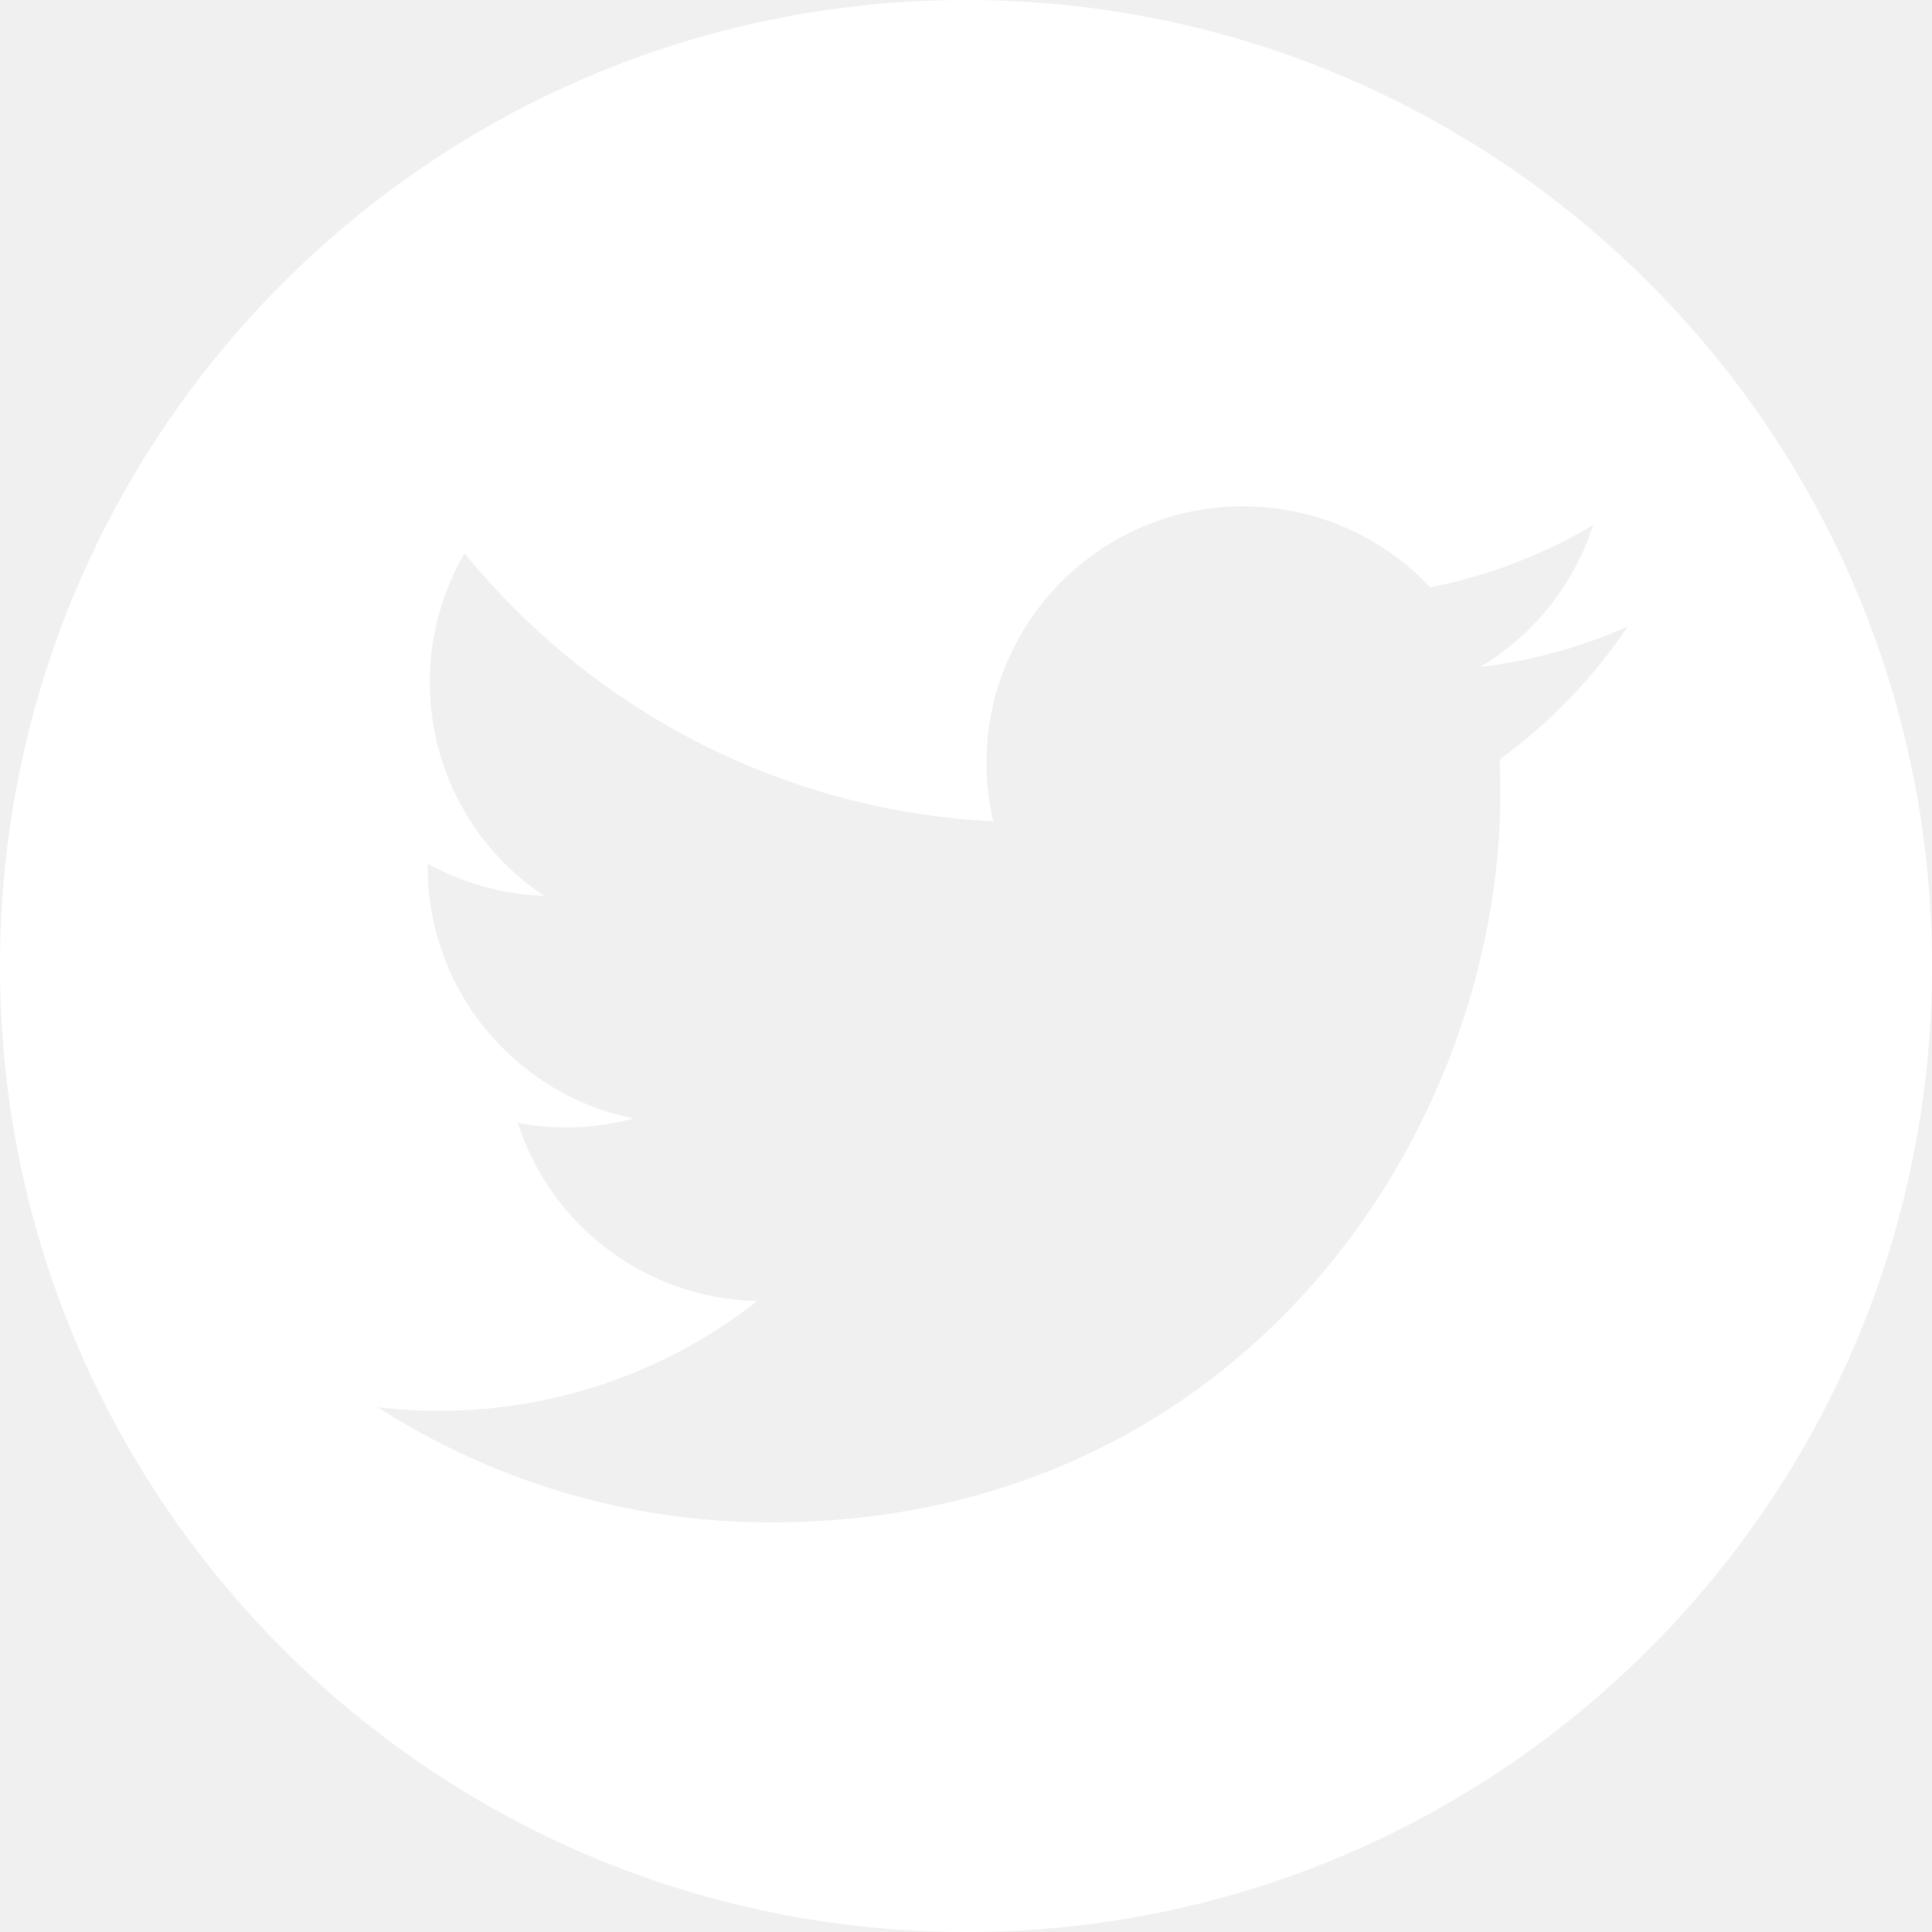
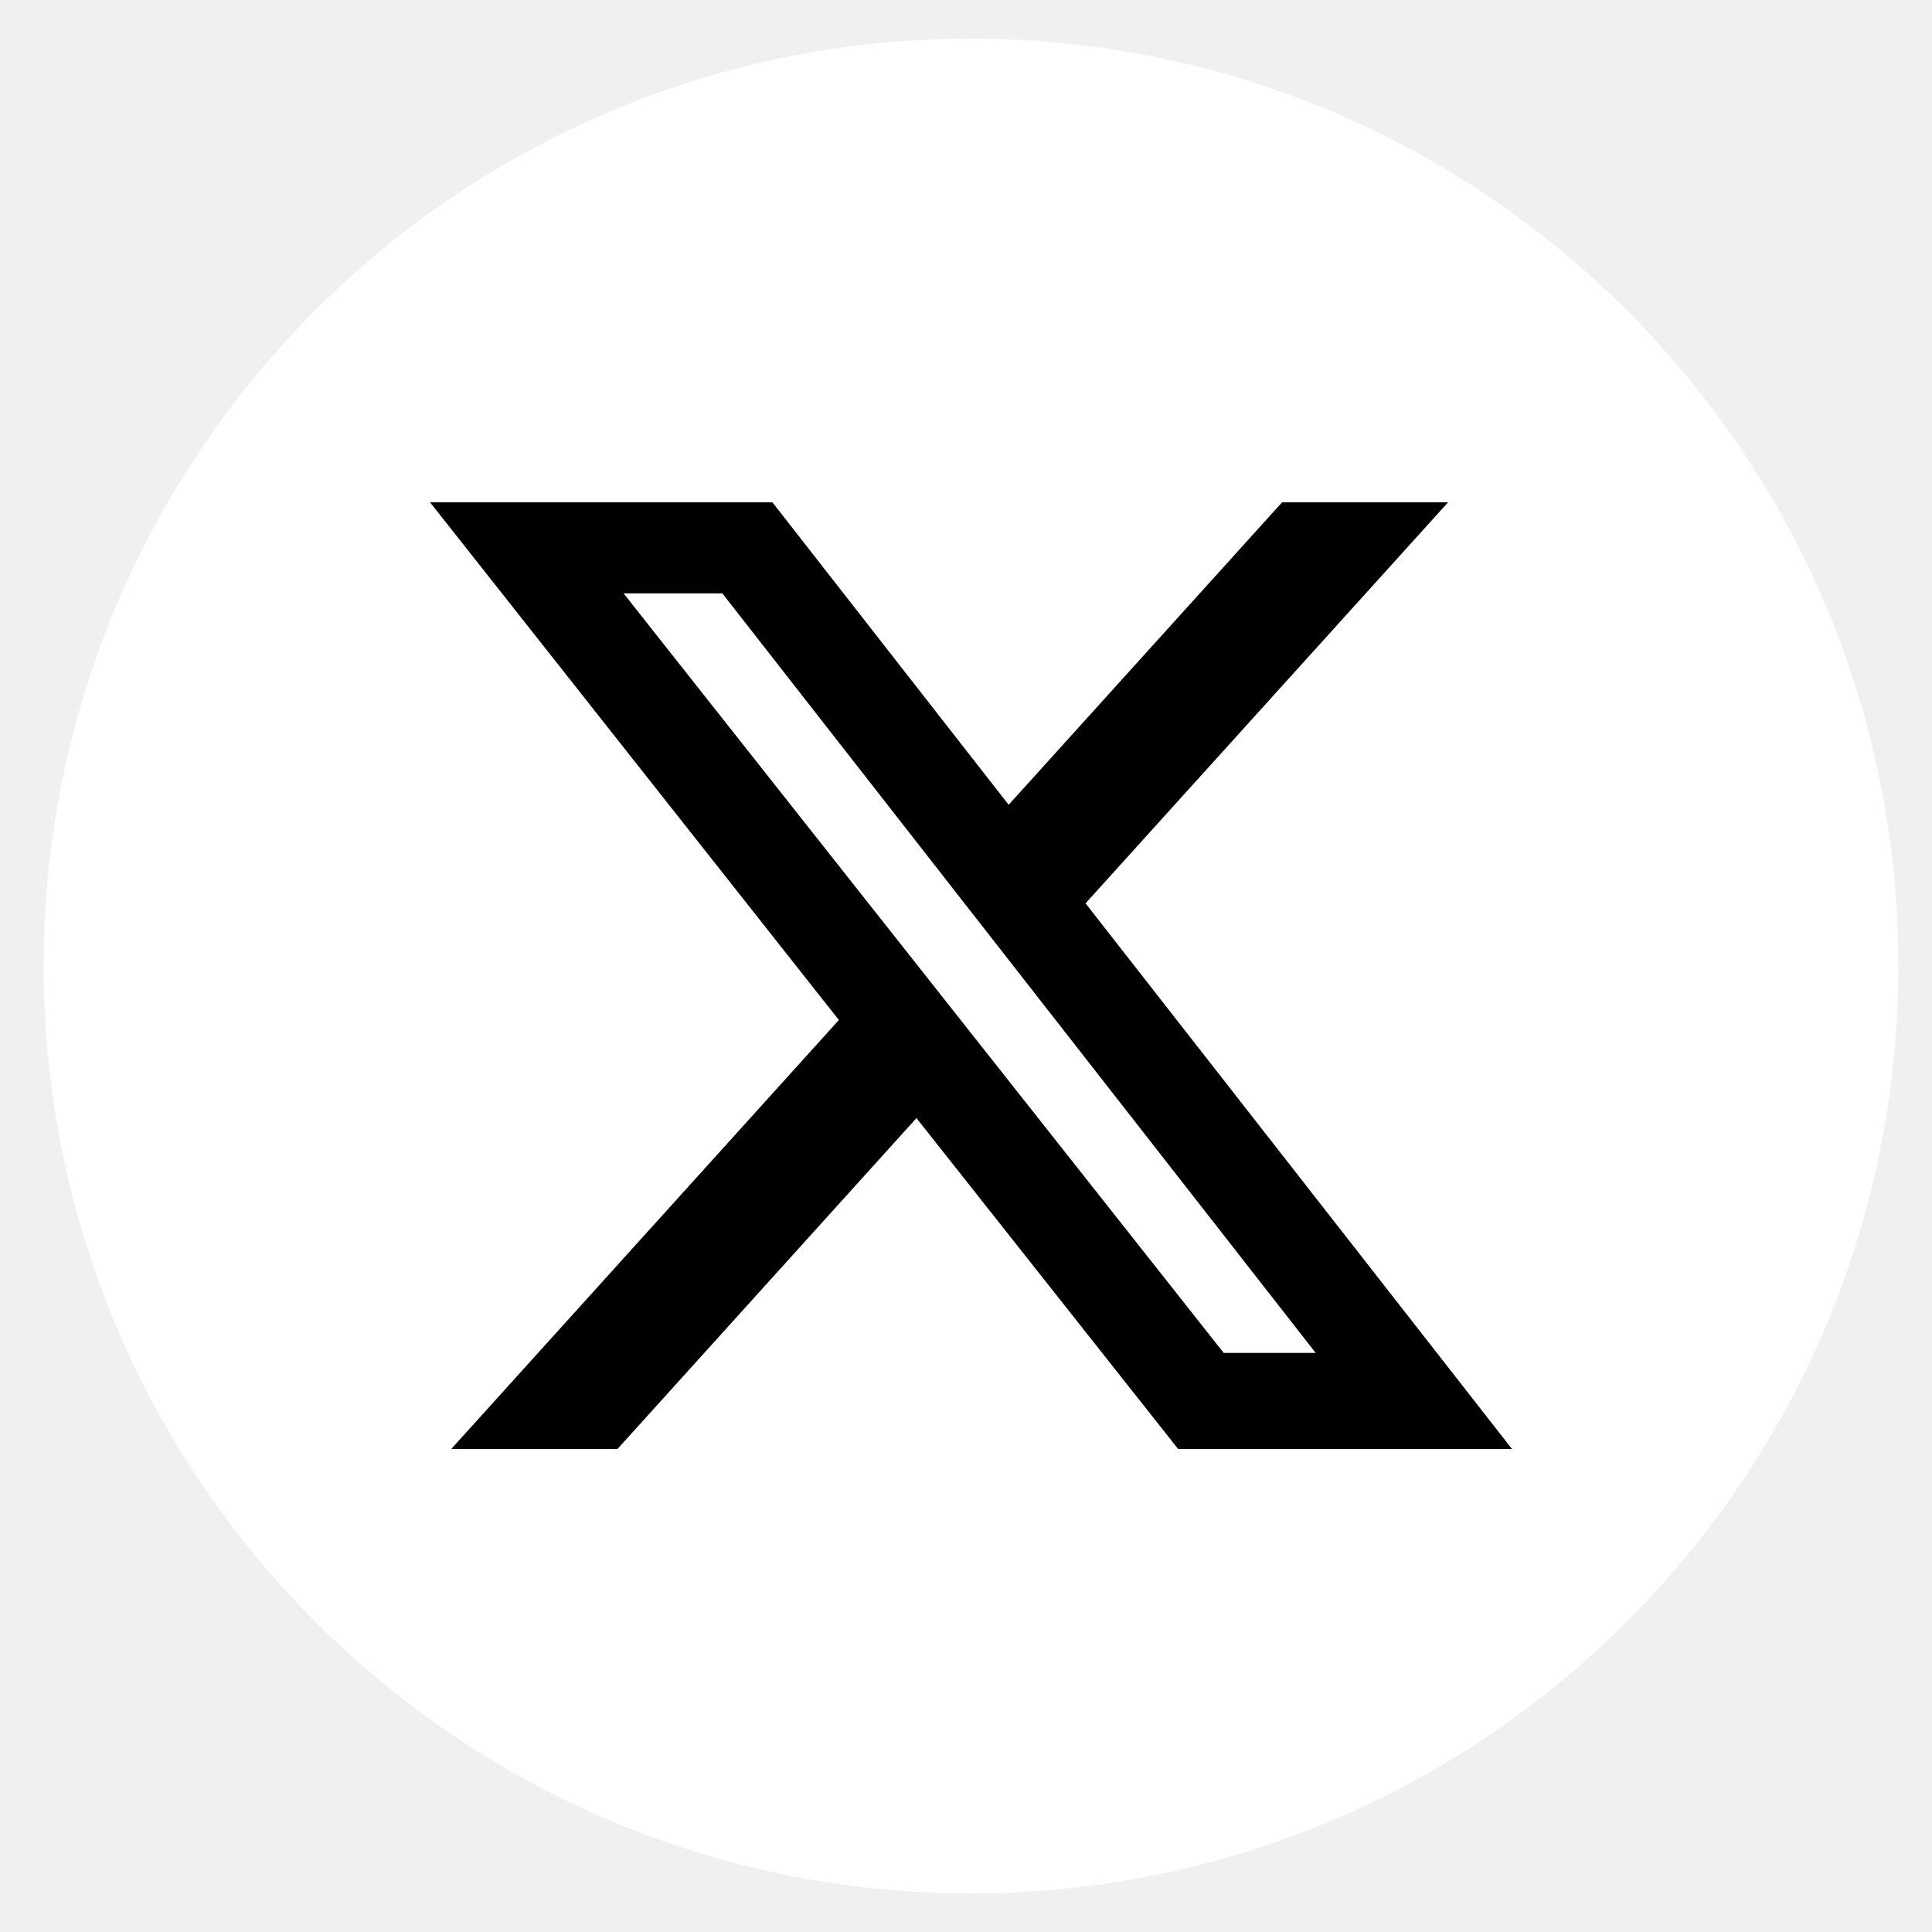
- <svg xmlns="http://www.w3.org/2000/svg" width="30" height="30" viewBox="0 0 30 30" fill="none">
-   <path fill-rule="evenodd" clip-rule="evenodd" d="M30 15C30 23.284 23.284 30 15 30C6.716 30 0 23.284 0 15C0 6.716 6.716 0 15 0C23.284 0 30 6.716 30 15ZM23.298 12.307C23.298 17.571 19.292 23.64 11.966 23.64C9.717 23.64 7.624 22.98 5.862 21.851C6.176 21.889 6.491 21.907 6.814 21.907C8.68 21.907 10.396 21.271 11.76 20.202C10.018 20.169 8.547 19.018 8.04 17.436C8.282 17.482 8.534 17.507 8.789 17.507C9.151 17.507 9.502 17.458 9.838 17.367C8.016 17.002 6.642 15.391 6.642 13.462V13.411C7.18 13.709 7.794 13.889 8.447 13.909C7.376 13.196 6.674 11.976 6.674 10.594C6.674 9.865 6.871 9.18 7.214 8.591C9.176 11.002 12.111 12.587 15.422 12.754C15.354 12.46 15.318 12.158 15.318 11.845C15.318 9.647 17.102 7.862 19.302 7.862C20.447 7.862 21.482 8.347 22.209 9.12C23.116 8.942 23.969 8.609 24.738 8.154C24.44 9.082 23.809 9.862 22.987 10.356C23.791 10.26 24.56 10.047 25.273 9.729C24.74 10.527 24.065 11.229 23.287 11.791C23.294 11.962 23.298 12.133 23.298 12.307ZM11.966 23.64C11.965 23.64 11.965 23.64 11.965 23.64H11.967C11.966 23.64 11.966 23.64 11.966 23.64Z" fill="#fff" />
+ <svg xmlns="http://www.w3.org/2000/svg" width="25" height="25" viewBox="0 0 25 25" fill="none">
+   <circle cx="12.565" cy="12.5" r="12" fill="white" />
+   <path d="M16.59 6.5H18.738L14.047 11.689L19.565 18.75H15.245L11.859 14.468L7.99 18.75H5.839L10.855 13.199L5.565 6.5H9.995L13.052 10.414L16.59 6.5ZM15.835 17.507H17.025L9.347 7.678H8.069L15.835 17.507Z" fill="black" />
</svg>
